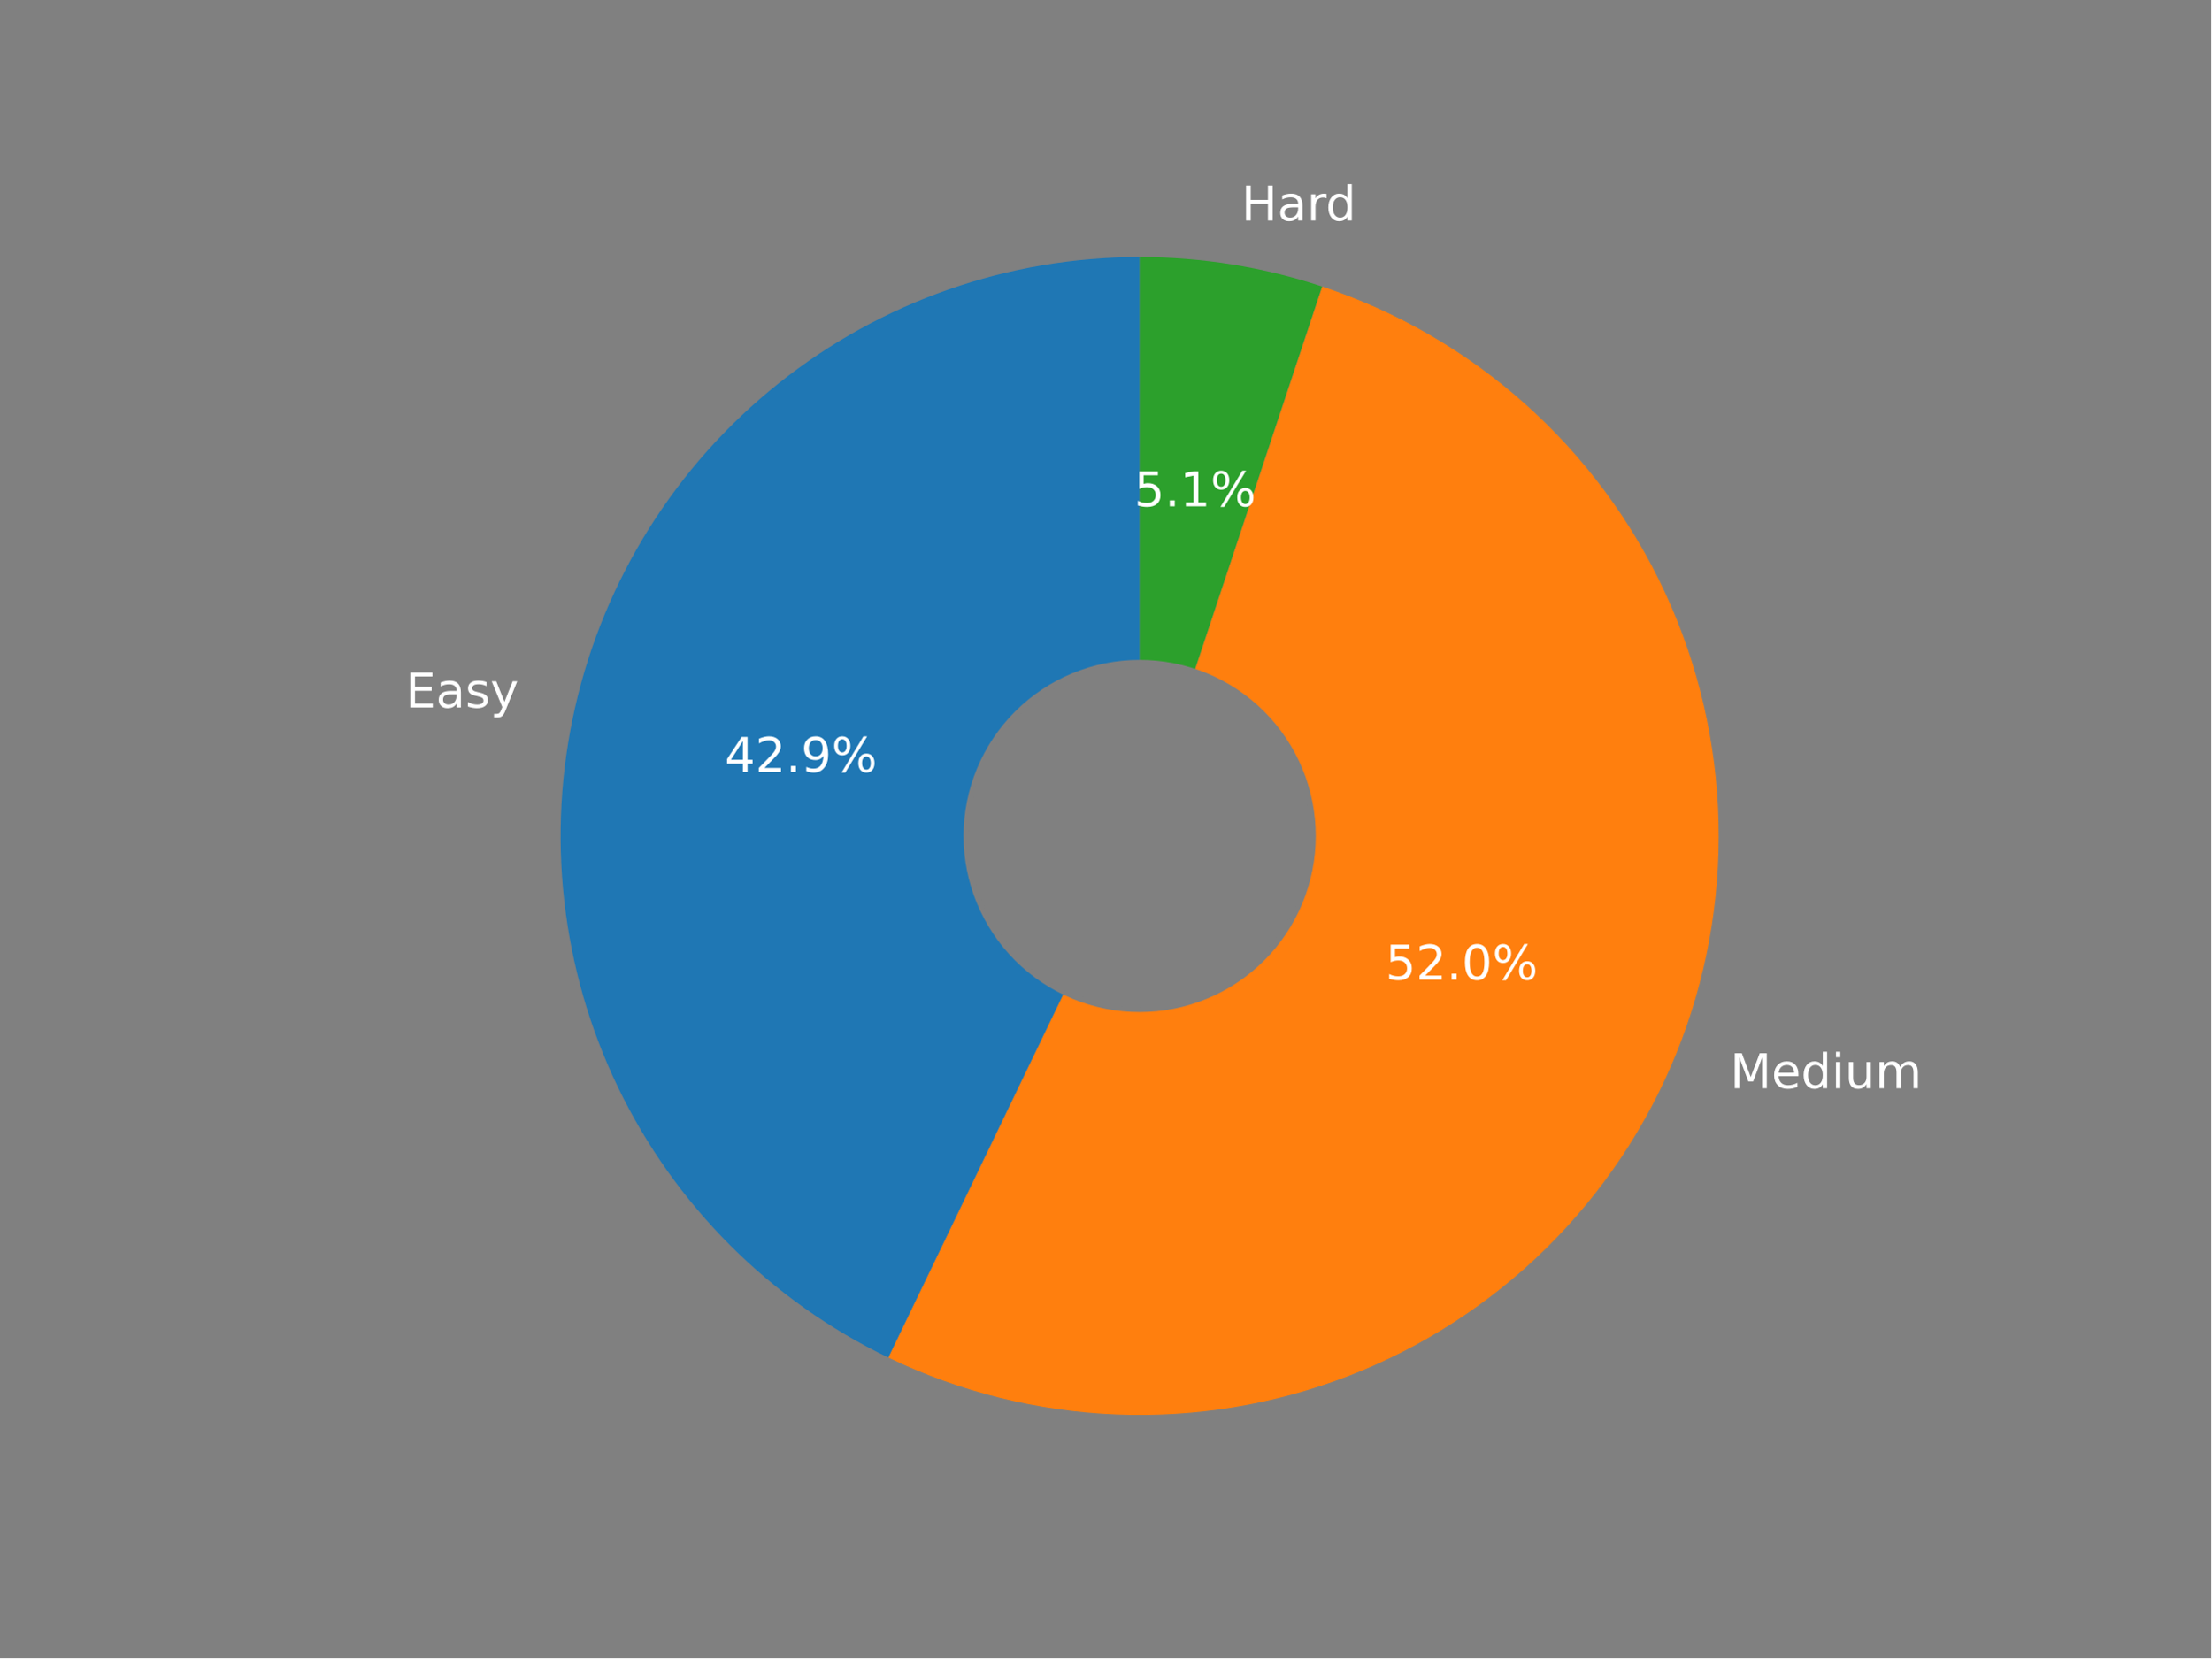
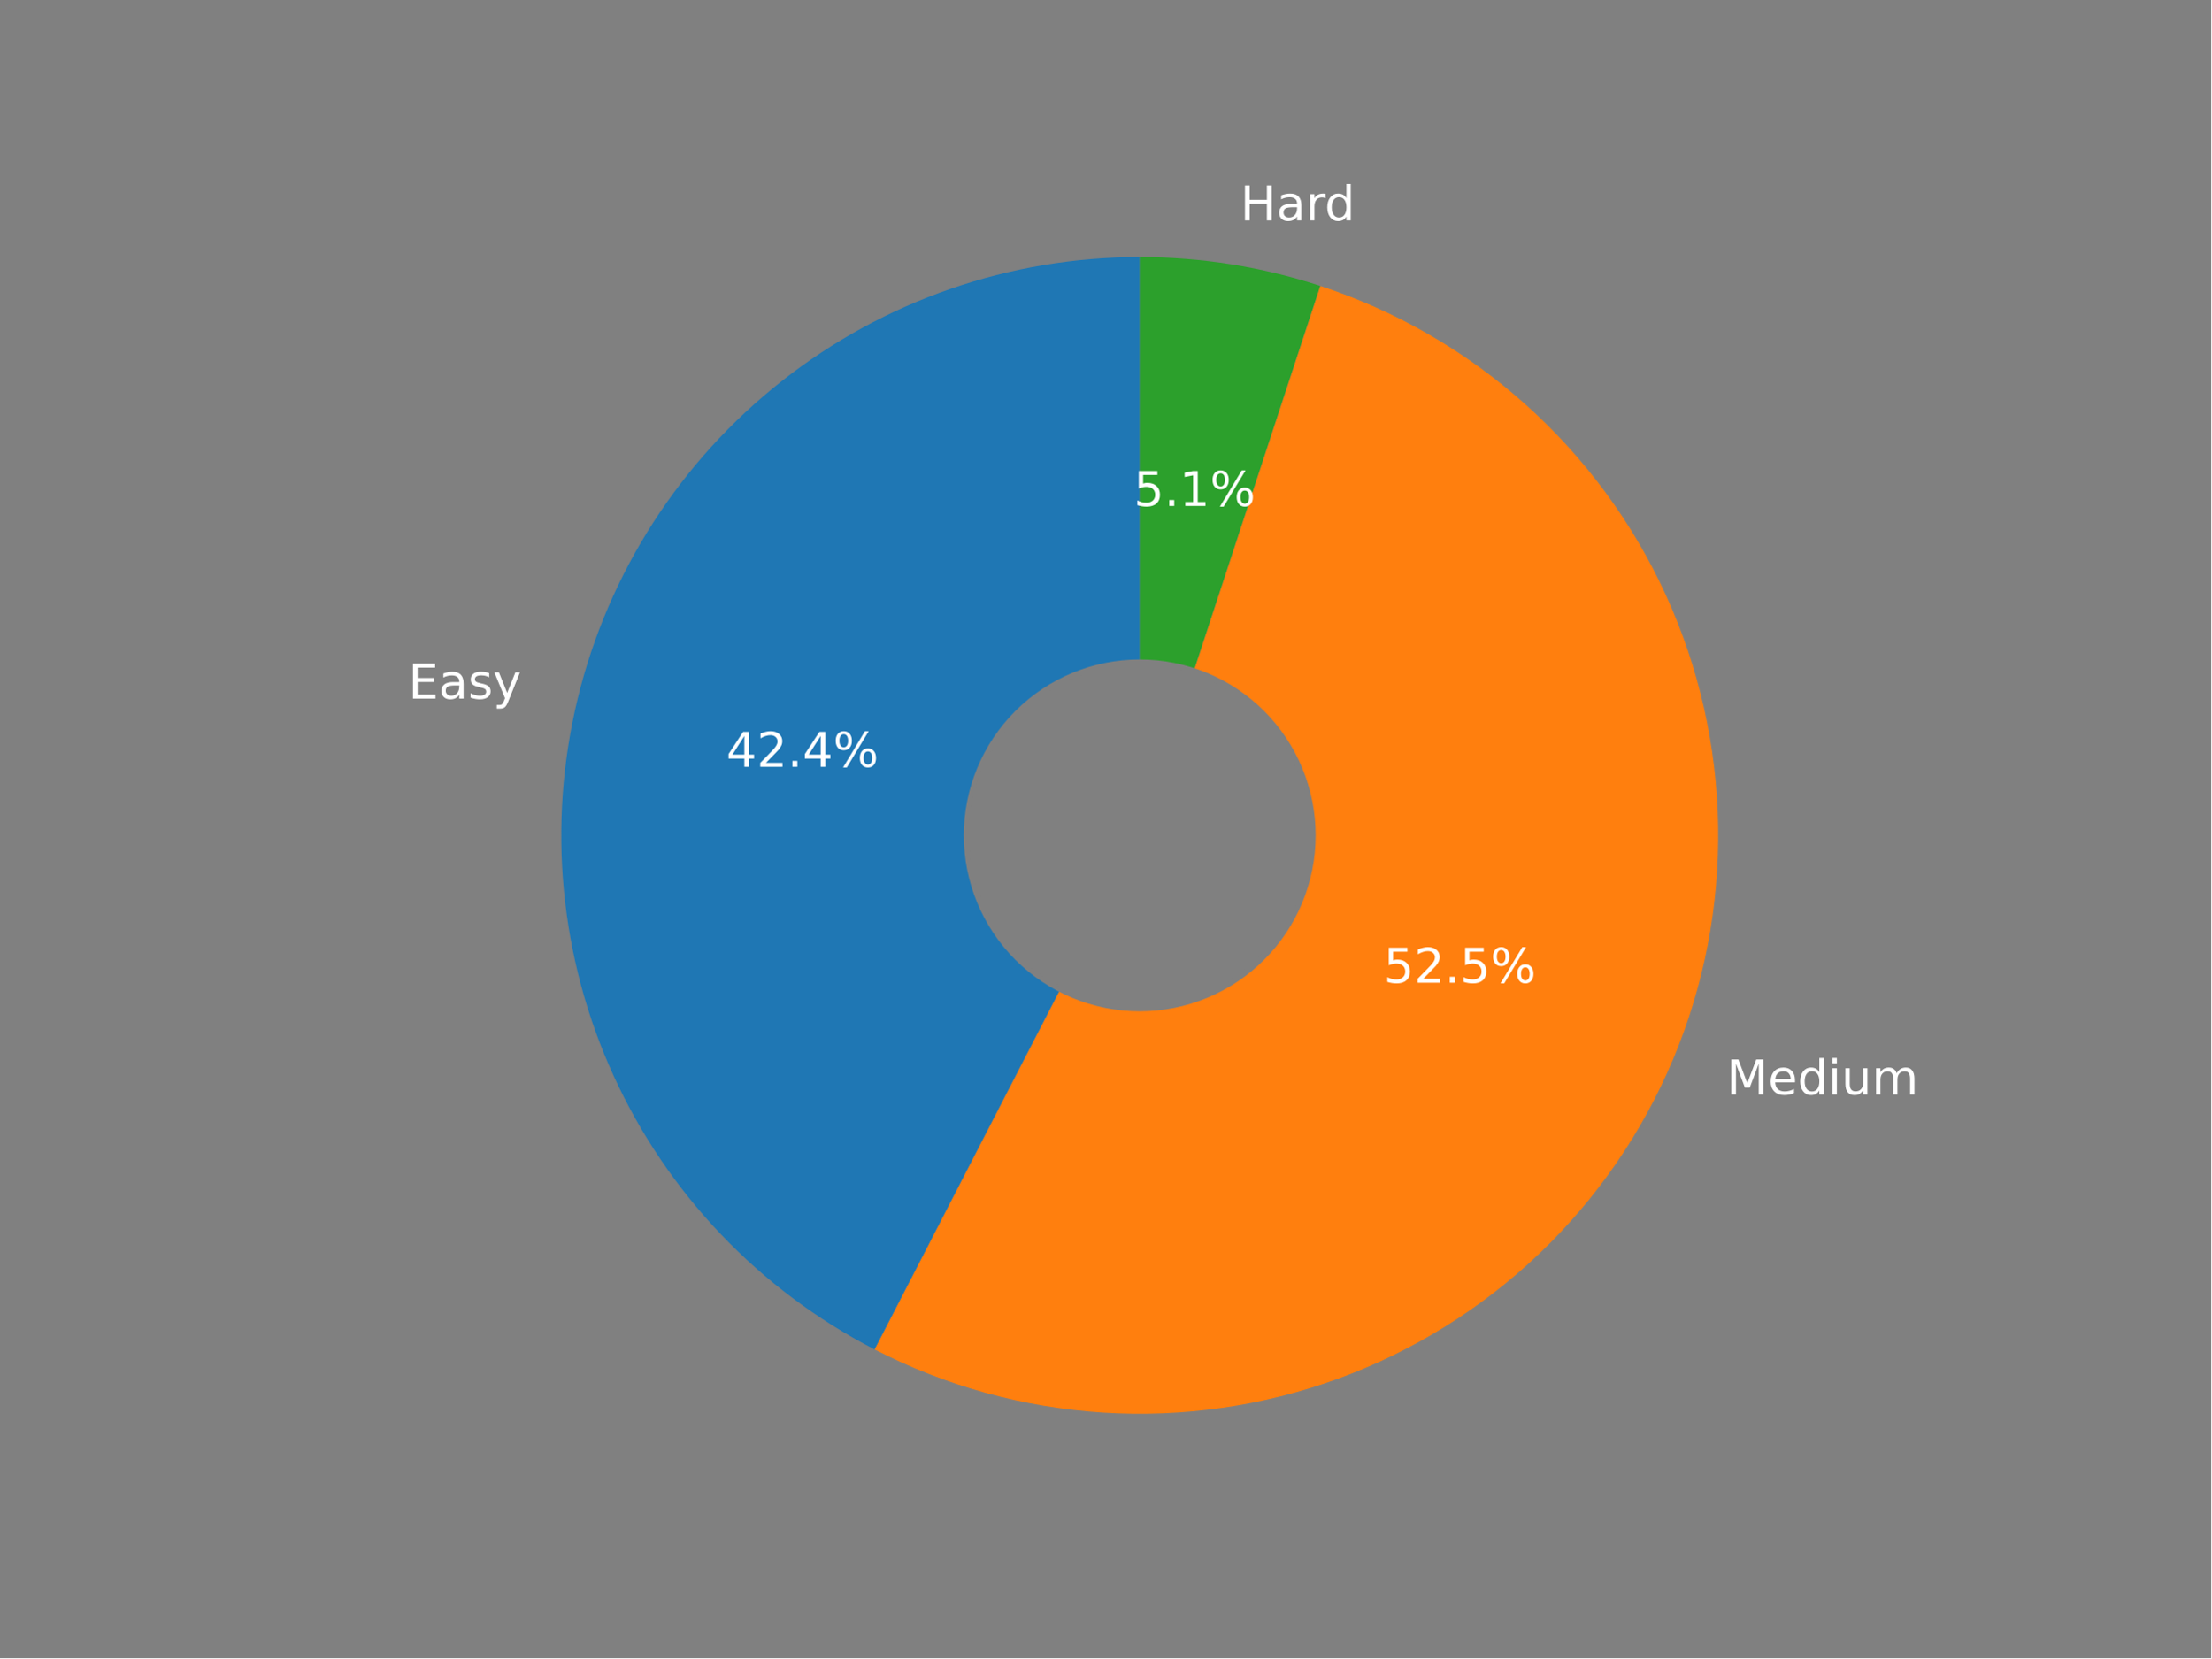
<svg xmlns="http://www.w3.org/2000/svg" xmlns:xlink="http://www.w3.org/1999/xlink" width="460.8pt" height="345.6pt" viewBox="0 0 460.8 345.6" version="1.1">
  <defs>
    <style type="text/css">*{stroke-linejoin: round; stroke-linecap: butt}</style>
  </defs>
  <g id="figure_1">
    <g id="patch_1">
      <path d="M 0 345.6  L 460.8 345.6  L 460.8 0  L 0 0  z " style="fill: #808080" />
    </g>
    <g id="axes_1">
      <g id="patch_2">
-         <path d="M 237.507 53.568  C 210.174 53.568 183.636 62.854 162.266 79.896  C 140.896 96.938 125.937 120.745 119.855 147.393  C 113.773 174.04 116.921 201.98 128.78 226.606  C 140.64 251.232 160.521 271.114 185.147 282.973  L 237.507 174.246  L 237.507 53.568  z " style="fill: #1f77b4" />
+         <path d="M 237.522 53.568  C 210.498 53.568 184.243 62.655 163.001 79.36  C 141.758 96.065 126.738 119.438 120.367 145.7  C 113.995 171.963 116.636 199.62 127.863 224.202  C 139.089 248.784 158.261 268.891 182.281 281.274  L 237.522 174.122  L 237.522 53.568  z " style="fill: #1f77b4" />
      </g>
      <g id="patch_3">
-         <path d="M 185.147 282.973  C 200.012 290.131 216.188 294.166 232.673 294.827  C 249.158 295.488 265.605 292.761 280.995 286.816  C 296.385 280.87 310.394 271.832 322.153 260.259  C 333.912 248.687 343.174 234.825 349.366 219.532  C 355.557 204.24 358.547 187.839 358.15 171.345  C 357.754 154.851 353.979 138.613 347.06 123.635  C 340.14 108.658 330.223 95.257 317.921 84.263  C 305.619 73.27 291.192 64.915 275.534 59.716  L 237.507 174.246  L 185.147 282.973  z " style="fill: #ff7f0e" />
+         <path d="M 182.281 281.274  C 197.068 288.897 213.274 293.378 229.876 294.433  C 246.479 295.488 263.121 293.095 278.754 287.405  C 294.387 281.715 308.674 272.851 320.714 261.371  C 332.754 249.891 342.288 236.041 348.715 220.697  C 355.143 205.353 358.325 188.843 358.061 172.209  C 357.797 155.575 354.093 139.175 347.182 124.042  C 340.271 108.909 330.302 95.37 317.904 84.277  C 305.505 73.185 290.944 64.778 275.139 59.587  L 237.522 174.122  L 182.281 281.274  z " style="fill: #ff7f0e" />
      </g>
      <g id="patch_4">
-         <path d="M 275.534 59.716  C 269.412 57.683 263.136 56.144 256.768 55.115  C 250.399 54.085 243.958 53.568 237.507 53.568  L 237.507 174.246  L 275.534 59.716  z " style="fill: #2ca02c" />
+         <path d="M 275.139 59.587  C 269.078 57.597 262.869 56.09 256.57 55.082  C 250.271 54.074 243.901 53.568 237.522 53.568  L 237.522 174.122  L 275.139 59.587  z " style="fill: #2ca02c" />
      </g>
      <g id="patch_5">
-         <path d="M 237.507 210.449  C 247.109 210.449 256.318 206.635 263.107 199.846  C 269.896 193.057 273.711 183.847 273.711 174.246  C 273.711 164.645 269.896 155.435 263.107 148.646  C 256.318 141.857 247.109 138.043 237.507 138.043  C 227.906 138.043 218.697 141.857 211.908 148.646  C 205.119 155.435 201.304 164.645 201.304 174.246  C 201.304 183.847 205.119 193.057 211.908 199.846  C 218.697 206.635 227.906 210.449 237.507 210.449  z " clip-path="url(#p00cd2e0a83)" style="fill: #808080; stroke: #808080; stroke-linejoin: miter" />
+         <path d="M 237.522 210.288  C 247.113 210.288 256.313 206.477 263.095 199.695  C 269.878 192.913 273.688 183.713 273.688 174.122  C 273.688 164.53 269.878 155.331 263.095 148.548  C 256.313 141.766 247.113 137.956 237.522 137.956  C 227.931 137.956 218.731 141.766 211.949 148.548  C 205.167 155.331 201.356 164.53 201.356 174.122  C 201.356 183.713 205.167 192.913 211.949 199.695  C 218.731 206.477 227.931 210.288 237.522 210.288  z " clip-path="url(#pb1b54c2610)" style="fill: #808080; stroke: #808080; stroke-linejoin: miter" />
      </g>
      <g id="matplotlib.axis_1" />
      <g id="matplotlib.axis_2" />
      <g id="text_1">
-         <g style="fill: #ffffff" transform="translate(84.51484 147.4666)scale(0.1 -0.1)">
+         <g style="fill: #ffffff" transform="translate(85.07596 145.6174)scale(0.1 -0.1)">
          <defs>
            <path id="DejaVuSans-45" d="M 628 4666  L 3578 4666  L 3578 4134  L 1259 4134  L 1259 2753  L 3481 2753  L 3481 2222  L 1259 2222  L 1259 531  L 3634 531  L 3634 0  L 628 0  L 628 4666  z " transform="scale(0.015625)" />
            <path id="DejaVuSans-61" d="M 2194 1759  Q 1497 1759 1228 1600  Q 959 1441 959 1056  Q 959 750 1161 570  Q 1363 391 1709 391  Q 2188 391 2477 730  Q 2766 1069 2766 1631  L 2766 1759  L 2194 1759  z M 3341 1997  L 3341 0  L 2766 0  L 2766 531  Q 2569 213 2275 61  Q 1981 -91 1556 -91  Q 1019 -91 701 211  Q 384 513 384 1019  Q 384 1609 779 1909  Q 1175 2209 1959 2209  L 2766 2209  L 2766 2266  Q 2766 2663 2505 2880  Q 2244 3097 1772 3097  Q 1472 3097 1187 3025  Q 903 2953 641 2809  L 641 3341  Q 956 3463 1253 3523  Q 1550 3584 1831 3584  Q 2591 3584 2966 3190  Q 3341 2797 3341 1997  z " transform="scale(0.015625)" />
            <path id="DejaVuSans-73" d="M 2834 3397  L 2834 2853  Q 2591 2978 2328 3040  Q 2066 3103 1784 3103  Q 1356 3103 1142 2972  Q 928 2841 928 2578  Q 928 2378 1081 2264  Q 1234 2150 1697 2047  L 1894 2003  Q 2506 1872 2764 1633  Q 3022 1394 3022 966  Q 3022 478 2636 193  Q 2250 -91 1575 -91  Q 1294 -91 989 -36  Q 684 19 347 128  L 347 722  Q 666 556 975 473  Q 1284 391 1588 391  Q 1994 391 2212 530  Q 2431 669 2431 922  Q 2431 1156 2273 1281  Q 2116 1406 1581 1522  L 1381 1569  Q 847 1681 609 1914  Q 372 2147 372 2553  Q 372 3047 722 3315  Q 1072 3584 1716 3584  Q 2034 3584 2315 3537  Q 2597 3491 2834 3397  z " transform="scale(0.015625)" />
            <path id="DejaVuSans-79" d="M 2059 -325  Q 1816 -950 1584 -1140  Q 1353 -1331 966 -1331  L 506 -1331  L 506 -850  L 844 -850  Q 1081 -850 1212 -737  Q 1344 -625 1503 -206  L 1606 56  L 191 3500  L 800 3500  L 1894 763  L 2988 3500  L 3597 3500  L 2059 -325  z " transform="scale(0.015625)" />
          </defs>
          <use xlink:href="#DejaVuSans-45" />
          <use xlink:href="#DejaVuSans-61" x="63.184" />
          <use xlink:href="#DejaVuSans-73" x="124.463" />
          <use xlink:href="#DejaVuSans-79" x="176.562" />
        </g>
      </g>
      <g id="text_2">
-         <g style="fill: #ffffff" transform="translate(151.0324 160.8933)scale(0.1 -0.1)">
+         <g style="fill: #ffffff" transform="translate(151.3452 159.8282)scale(0.1 -0.1)">
          <defs>
            <path id="DejaVuSans-34" d="M 2419 4116  L 825 1625  L 2419 1625  L 2419 4116  z M 2253 4666  L 3047 4666  L 3047 1625  L 3713 1625  L 3713 1100  L 3047 1100  L 3047 0  L 2419 0  L 2419 1100  L 313 1100  L 313 1709  L 2253 4666  z " transform="scale(0.015625)" />
            <path id="DejaVuSans-32" d="M 1228 531  L 3431 531  L 3431 0  L 469 0  L 469 531  Q 828 903 1448 1529  Q 2069 2156 2228 2338  Q 2531 2678 2651 2914  Q 2772 3150 2772 3378  Q 2772 3750 2511 3984  Q 2250 4219 1831 4219  Q 1534 4219 1204 4116  Q 875 4013 500 3803  L 500 4441  Q 881 4594 1212 4672  Q 1544 4750 1819 4750  Q 2544 4750 2975 4387  Q 3406 4025 3406 3419  Q 3406 3131 3298 2873  Q 3191 2616 2906 2266  Q 2828 2175 2409 1742  Q 1991 1309 1228 531  z " transform="scale(0.015625)" />
            <path id="DejaVuSans-2e" d="M 684 794  L 1344 794  L 1344 0  L 684 0  L 684 794  z " transform="scale(0.015625)" />
-             <path id="DejaVuSans-39" d="M 703 97  L 703 672  Q 941 559 1184 500  Q 1428 441 1663 441  Q 2288 441 2617 861  Q 2947 1281 2994 2138  Q 2813 1869 2534 1725  Q 2256 1581 1919 1581  Q 1219 1581 811 2004  Q 403 2428 403 3163  Q 403 3881 828 4315  Q 1253 4750 1959 4750  Q 2769 4750 3195 4129  Q 3622 3509 3622 2328  Q 3622 1225 3098 567  Q 2575 -91 1691 -91  Q 1453 -91 1209 -44  Q 966 3 703 97  z M 1959 2075  Q 2384 2075 2632 2365  Q 2881 2656 2881 3163  Q 2881 3666 2632 3958  Q 2384 4250 1959 4250  Q 1534 4250 1286 3958  Q 1038 3666 1038 3163  Q 1038 2656 1286 2365  Q 1534 2075 1959 2075  z " transform="scale(0.015625)" />
            <path id="DejaVuSans-25" d="M 4653 2053  Q 4381 2053 4226 1822  Q 4072 1591 4072 1178  Q 4072 772 4226 539  Q 4381 306 4653 306  Q 4919 306 5073 539  Q 5228 772 5228 1178  Q 5228 1588 5073 1820  Q 4919 2053 4653 2053  z M 4653 2450  Q 5147 2450 5437 2106  Q 5728 1763 5728 1178  Q 5728 594 5436 251  Q 5144 -91 4653 -91  Q 4153 -91 3862 251  Q 3572 594 3572 1178  Q 3572 1766 3864 2108  Q 4156 2450 4653 2450  z M 1428 4353  Q 1159 4353 1004 4120  Q 850 3888 850 3481  Q 850 3069 1003 2837  Q 1156 2606 1428 2606  Q 1700 2606 1854 2837  Q 2009 3069 2009 3481  Q 2009 3884 1853 4118  Q 1697 4353 1428 4353  z M 4250 4750  L 4750 4750  L 1831 -91  L 1331 -91  L 4250 4750  z M 1428 4750  Q 1922 4750 2215 4408  Q 2509 4066 2509 3481  Q 2509 2891 2217 2550  Q 1925 2209 1428 2209  Q 931 2209 642 2551  Q 353 2894 353 3481  Q 353 4063 643 4406  Q 934 4750 1428 4750  z " transform="scale(0.015625)" />
          </defs>
          <use xlink:href="#DejaVuSans-34" />
          <use xlink:href="#DejaVuSans-32" x="63.623" />
          <use xlink:href="#DejaVuSans-2e" x="127.246" />
-           <use xlink:href="#DejaVuSans-39" x="159.033" />
+           <use xlink:href="#DejaVuSans-34" x="159.033" />
          <use xlink:href="#DejaVuSans-25" x="222.656" />
        </g>
      </g>
      <g id="text_3">
-         <g style="fill: #ffffff" transform="translate(360.5517 226.8204)scale(0.1 -0.1)">
+         <g style="fill: #ffffff" transform="translate(359.8347 228.1141)scale(0.1 -0.1)">
          <defs>
            <path id="DejaVuSans-4d" d="M 628 4666  L 1569 4666  L 2759 1491  L 3956 4666  L 4897 4666  L 4897 0  L 4281 0  L 4281 4097  L 3078 897  L 2444 897  L 1241 4097  L 1241 0  L 628 0  L 628 4666  z " transform="scale(0.015625)" />
            <path id="DejaVuSans-65" d="M 3597 1894  L 3597 1613  L 953 1613  Q 991 1019 1311 708  Q 1631 397 2203 397  Q 2534 397 2845 478  Q 3156 559 3463 722  L 3463 178  Q 3153 47 2828 -22  Q 2503 -91 2169 -91  Q 1331 -91 842 396  Q 353 884 353 1716  Q 353 2575 817 3079  Q 1281 3584 2069 3584  Q 2775 3584 3186 3129  Q 3597 2675 3597 1894  z M 3022 2063  Q 3016 2534 2758 2815  Q 2500 3097 2075 3097  Q 1594 3097 1305 2825  Q 1016 2553 972 2059  L 3022 2063  z " transform="scale(0.015625)" />
            <path id="DejaVuSans-64" d="M 2906 2969  L 2906 4863  L 3481 4863  L 3481 0  L 2906 0  L 2906 525  Q 2725 213 2448 61  Q 2172 -91 1784 -91  Q 1150 -91 751 415  Q 353 922 353 1747  Q 353 2572 751 3078  Q 1150 3584 1784 3584  Q 2172 3584 2448 3432  Q 2725 3281 2906 2969  z M 947 1747  Q 947 1113 1208 752  Q 1469 391 1925 391  Q 2381 391 2643 752  Q 2906 1113 2906 1747  Q 2906 2381 2643 2742  Q 2381 3103 1925 3103  Q 1469 3103 1208 2742  Q 947 2381 947 1747  z " transform="scale(0.015625)" />
            <path id="DejaVuSans-69" d="M 603 3500  L 1178 3500  L 1178 0  L 603 0  L 603 3500  z M 603 4863  L 1178 4863  L 1178 4134  L 603 4134  L 603 4863  z " transform="scale(0.015625)" />
            <path id="DejaVuSans-75" d="M 544 1381  L 544 3500  L 1119 3500  L 1119 1403  Q 1119 906 1312 657  Q 1506 409 1894 409  Q 2359 409 2629 706  Q 2900 1003 2900 1516  L 2900 3500  L 3475 3500  L 3475 0  L 2900 0  L 2900 538  Q 2691 219 2414 64  Q 2138 -91 1772 -91  Q 1169 -91 856 284  Q 544 659 544 1381  z M 1991 3584  L 1991 3584  z " transform="scale(0.015625)" />
            <path id="DejaVuSans-6d" d="M 3328 2828  Q 3544 3216 3844 3400  Q 4144 3584 4550 3584  Q 5097 3584 5394 3201  Q 5691 2819 5691 2113  L 5691 0  L 5113 0  L 5113 2094  Q 5113 2597 4934 2840  Q 4756 3084 4391 3084  Q 3944 3084 3684 2787  Q 3425 2491 3425 1978  L 3425 0  L 2847 0  L 2847 2094  Q 2847 2600 2669 2842  Q 2491 3084 2119 3084  Q 1678 3084 1418 2786  Q 1159 2488 1159 1978  L 1159 0  L 581 0  L 581 3500  L 1159 3500  L 1159 2956  Q 1356 3278 1631 3431  Q 1906 3584 2284 3584  Q 2666 3584 2933 3390  Q 3200 3197 3328 2828  z " transform="scale(0.015625)" />
          </defs>
          <use xlink:href="#DejaVuSans-4d" />
          <use xlink:href="#DejaVuSans-65" x="86.279" />
          <use xlink:href="#DejaVuSans-64" x="147.803" />
          <use xlink:href="#DejaVuSans-69" x="211.279" />
          <use xlink:href="#DejaVuSans-75" x="239.062" />
          <use xlink:href="#DejaVuSans-6d" x="302.441" />
        </g>
      </g>
      <g id="text_4">
-         <g style="fill: #ffffff" transform="translate(288.7389 204.1772)scale(0.1 -0.1)">
+         <g style="fill: #ffffff" transform="translate(288.3545 204.8264)scale(0.1 -0.1)">
          <defs>
            <path id="DejaVuSans-35" d="M 691 4666  L 3169 4666  L 3169 4134  L 1269 4134  L 1269 2991  Q 1406 3038 1543 3061  Q 1681 3084 1819 3084  Q 2600 3084 3056 2656  Q 3513 2228 3513 1497  Q 3513 744 3044 326  Q 2575 -91 1722 -91  Q 1428 -91 1123 -41  Q 819 9 494 109  L 494 744  Q 775 591 1075 516  Q 1375 441 1709 441  Q 2250 441 2565 725  Q 2881 1009 2881 1497  Q 2881 1984 2565 2268  Q 2250 2553 1709 2553  Q 1456 2553 1204 2497  Q 953 2441 691 2322  L 691 4666  z " transform="scale(0.015625)" />
-             <path id="DejaVuSans-30" d="M 2034 4250  Q 1547 4250 1301 3770  Q 1056 3291 1056 2328  Q 1056 1369 1301 889  Q 1547 409 2034 409  Q 2525 409 2770 889  Q 3016 1369 3016 2328  Q 3016 3291 2770 3770  Q 2525 4250 2034 4250  z M 2034 4750  Q 2819 4750 3233 4129  Q 3647 3509 3647 2328  Q 3647 1150 3233 529  Q 2819 -91 2034 -91  Q 1250 -91 836 529  Q 422 1150 422 2328  Q 422 3509 836 4129  Q 1250 4750 2034 4750  z " transform="scale(0.015625)" />
          </defs>
          <use xlink:href="#DejaVuSans-35" />
          <use xlink:href="#DejaVuSans-32" x="63.623" />
          <use xlink:href="#DejaVuSans-2e" x="127.246" />
-           <use xlink:href="#DejaVuSans-30" x="159.033" />
+           <use xlink:href="#DejaVuSans-35" x="159.033" />
          <use xlink:href="#DejaVuSans-25" x="222.656" />
        </g>
      </g>
      <g id="text_5">
-         <g style="fill: #ffffff" transform="translate(258.6936 45.96114)scale(0.1 -0.1)">
+         <g style="fill: #ffffff" transform="translate(258.4745 45.93771)scale(0.1 -0.1)">
          <defs>
            <path id="DejaVuSans-48" d="M 628 4666  L 1259 4666  L 1259 2753  L 3553 2753  L 3553 4666  L 4184 4666  L 4184 0  L 3553 0  L 3553 2222  L 1259 2222  L 1259 0  L 628 0  L 628 4666  z " transform="scale(0.015625)" />
            <path id="DejaVuSans-72" d="M 2631 2963  Q 2534 3019 2420 3045  Q 2306 3072 2169 3072  Q 1681 3072 1420 2755  Q 1159 2438 1159 1844  L 1159 0  L 581 0  L 581 3500  L 1159 3500  L 1159 2956  Q 1341 3275 1631 3429  Q 1922 3584 2338 3584  Q 2397 3584 2469 3576  Q 2541 3569 2628 3553  L 2631 2963  z " transform="scale(0.015625)" />
          </defs>
          <use xlink:href="#DejaVuSans-48" />
          <use xlink:href="#DejaVuSans-61" x="75.195" />
          <use xlink:href="#DejaVuSans-72" x="136.475" />
          <use xlink:href="#DejaVuSans-64" x="175.838" />
        </g>
      </g>
      <g id="text_6">
-         <g style="fill: #ffffff" transform="translate(236.3612 105.5267)scale(0.1 -0.1)">
+         <g style="fill: #ffffff" transform="translate(236.2483 105.4575)scale(0.1 -0.1)">
          <defs>
            <path id="DejaVuSans-31" d="M 794 531  L 1825 531  L 1825 4091  L 703 3866  L 703 4441  L 1819 4666  L 2450 4666  L 2450 531  L 3481 531  L 3481 0  L 794 0  L 794 531  z " transform="scale(0.015625)" />
          </defs>
          <use xlink:href="#DejaVuSans-35" />
          <use xlink:href="#DejaVuSans-2e" x="63.623" />
          <use xlink:href="#DejaVuSans-31" x="95.41" />
          <use xlink:href="#DejaVuSans-25" x="159.033" />
        </g>
      </g>
    </g>
  </g>
  <defs>
-     <clipPath id="p00cd2e0a83">
+     <clipPath id="pb1b54c2610">
      <rect x="57.6" y="41.472" width="357.12" height="266.112" />
    </clipPath>
  </defs>
</svg>
